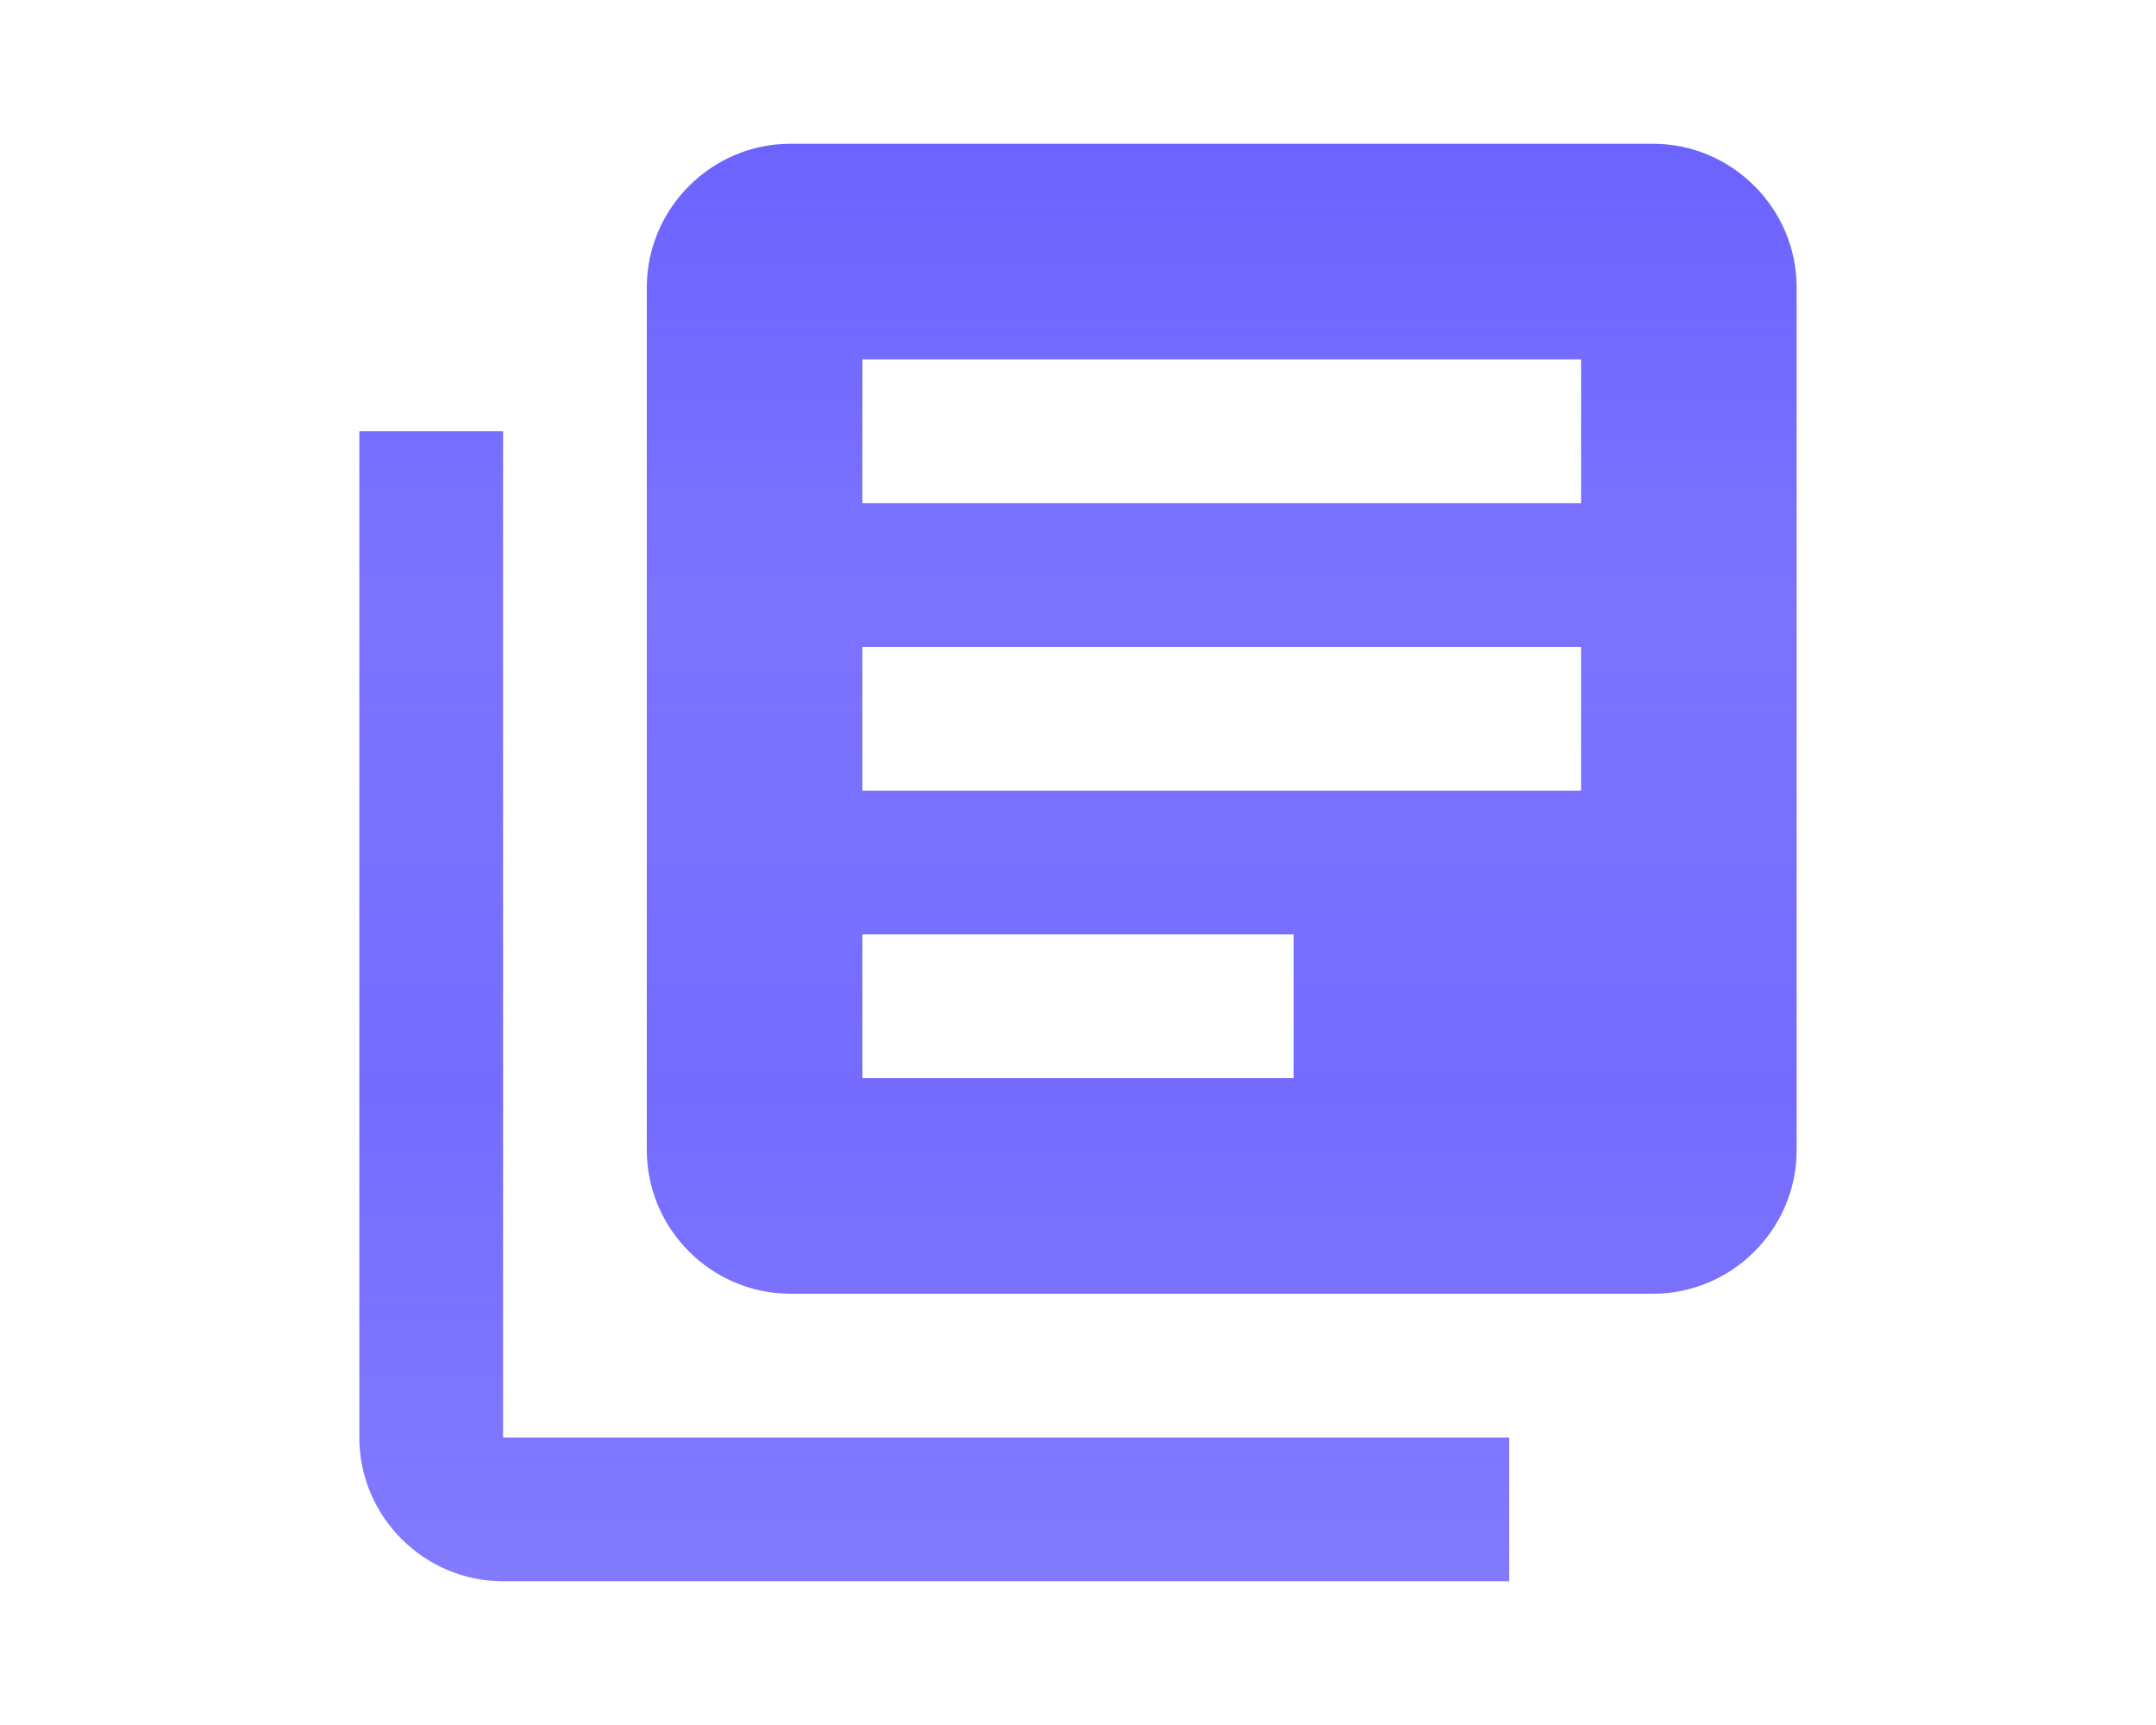
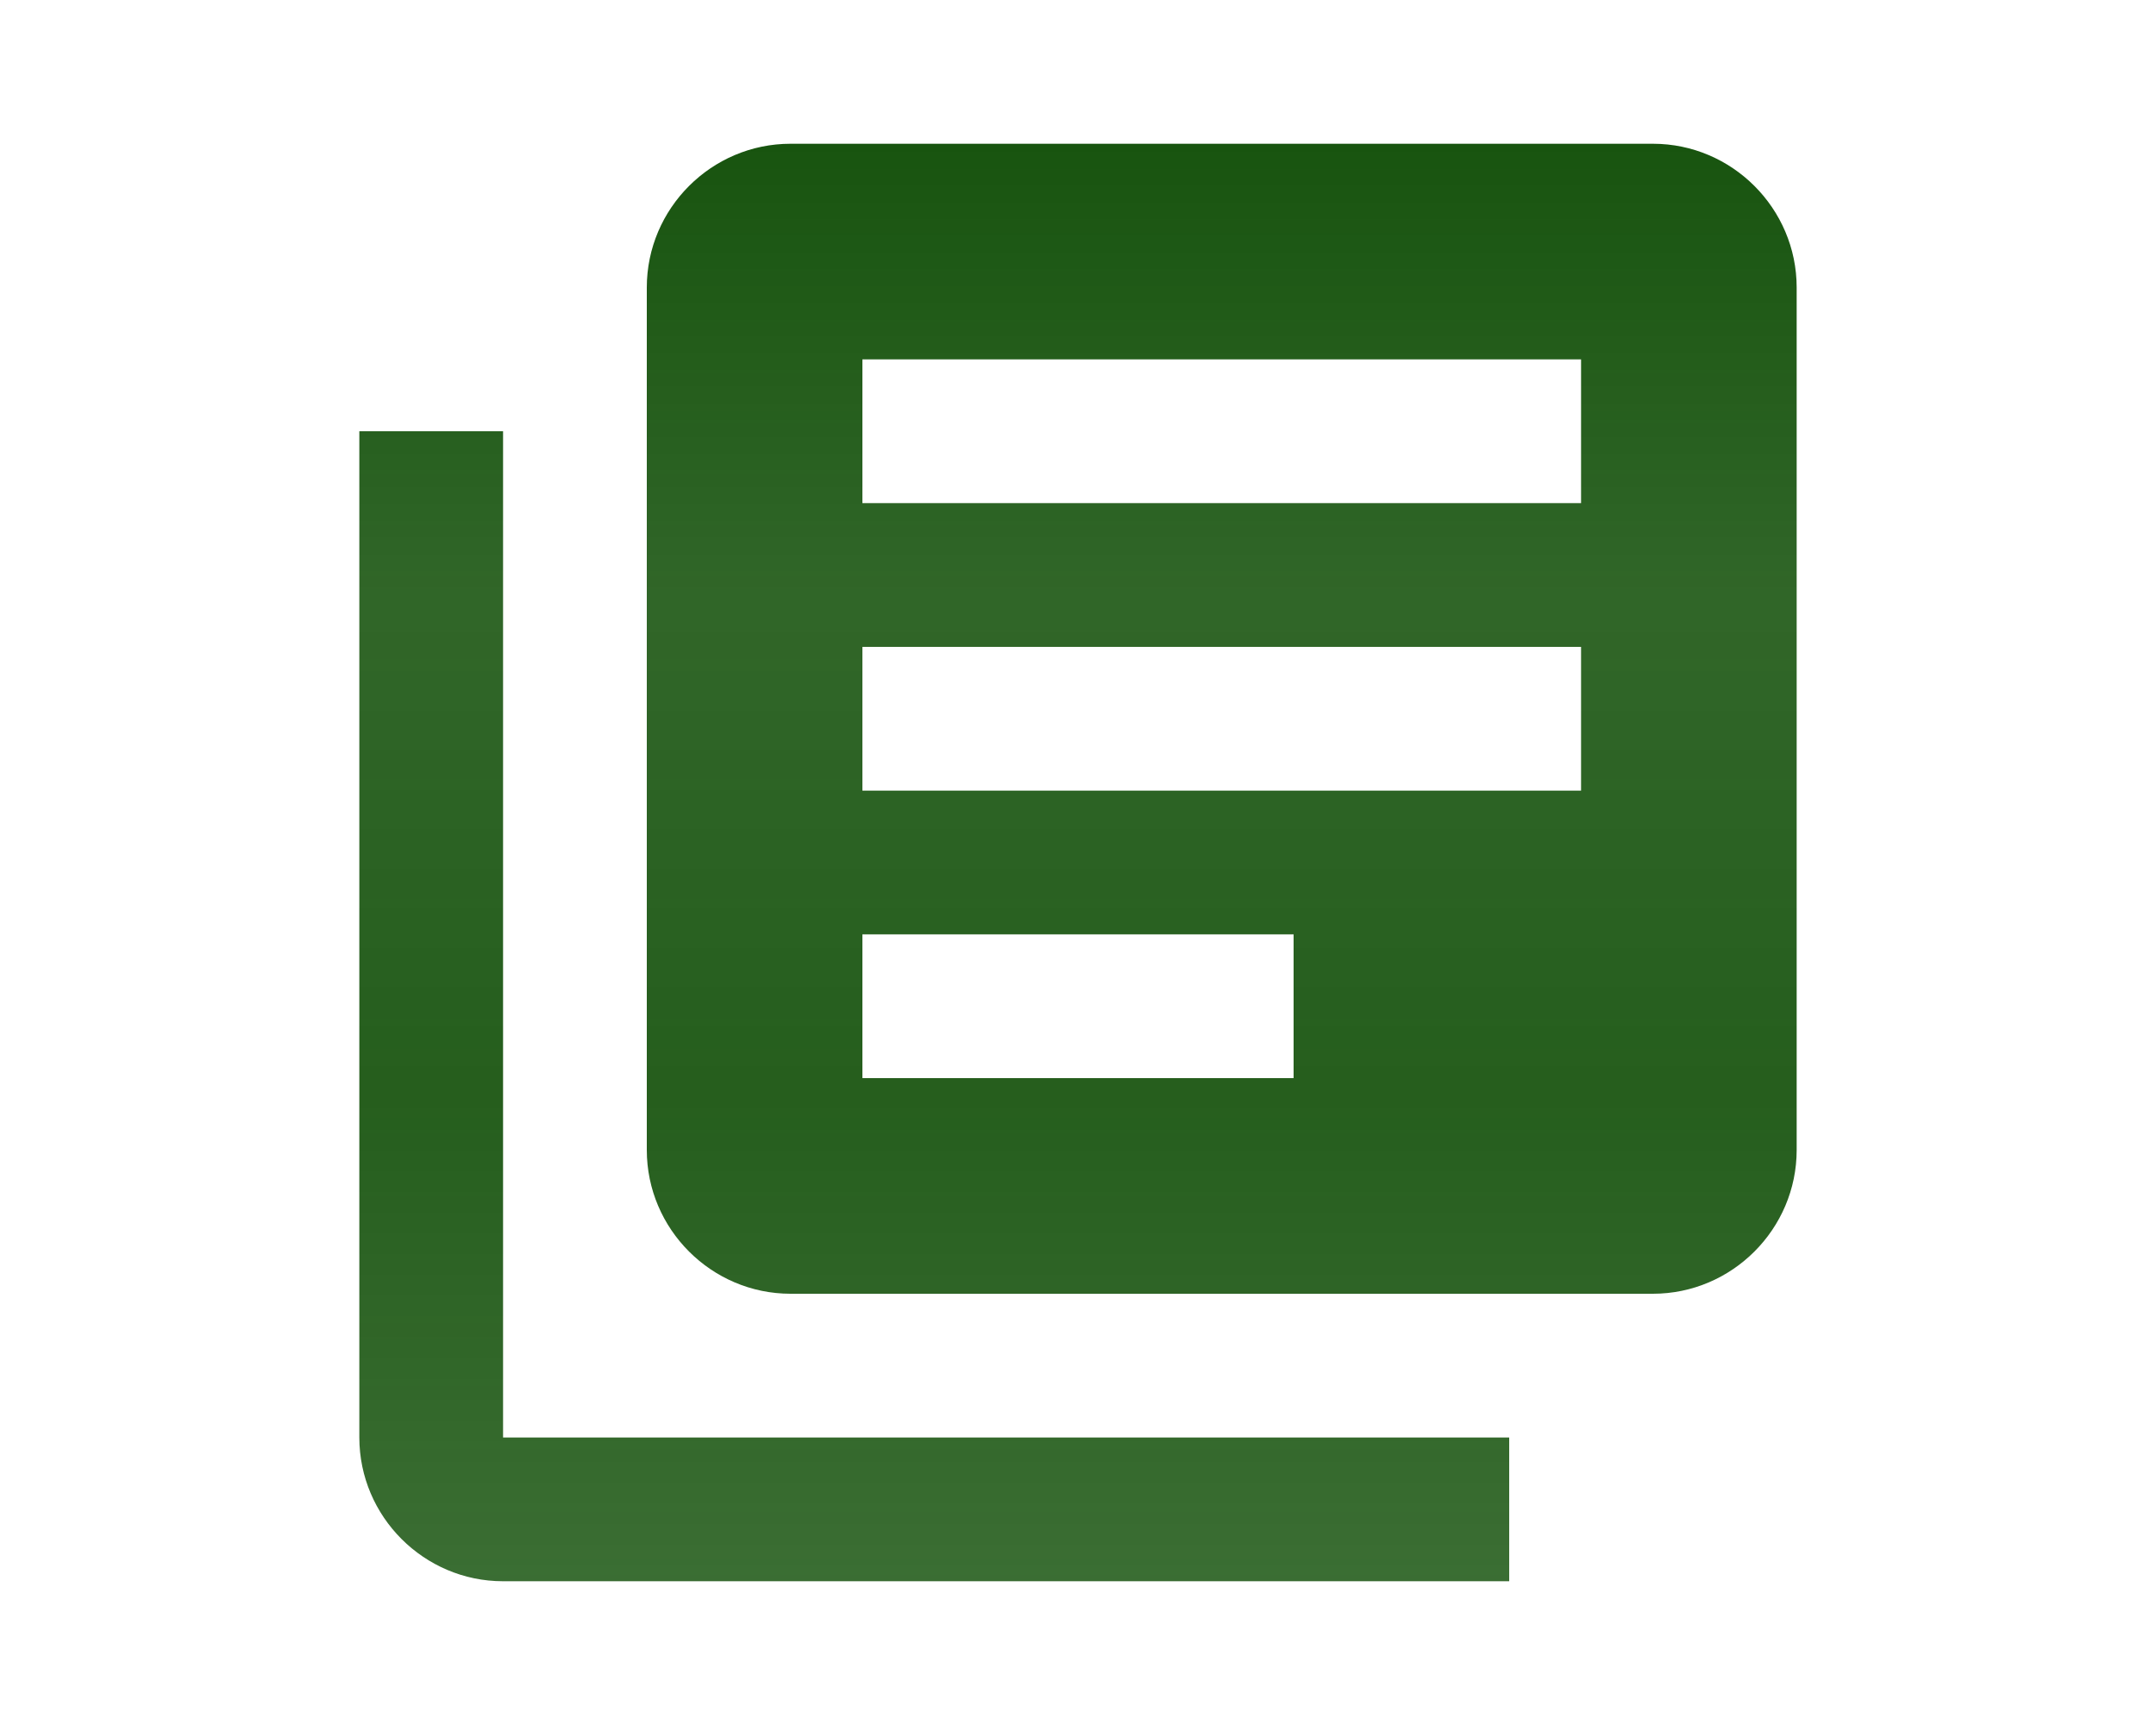
<svg xmlns="http://www.w3.org/2000/svg" width="10" height="8" viewBox="0 0 150 150" fill="none">
  <path d="M25 37.5H12.5V125C12.5 131.875 18.125 137.5 25 137.5H112.5V125H25V37.5ZM125 12.5H50C43.125 12.5 37.5 18.125 37.5 25V100C37.5 106.875 43.125 112.5 50 112.5H125C131.875 112.5 137.5 106.875 137.5 100V25C137.5 18.125 131.875 12.5 125 12.5ZM118.75 68.75H56.25V56.25H118.75V68.75ZM93.75 93.75H56.25V81.25H93.75V93.75ZM118.75 43.75H56.25V31.25H118.75V43.75Z" fill="url(#paint0_linear)" />
  <defs>
    <linearGradient id="paint0_linear" x1="75" y1="12.5" x2="75" y2="137.5" gradientUnits="userSpaceOnUse">
-       <stop stop-color="#6C63FF" />
-       <stop offset="0.318" stop-color="#6C63FF" stop-opacity="0.893" />
-       <stop offset="0.661" stop-color="#6C63FF" stop-opacity="0.942" />
-       <stop offset="1" stop-color="#6C63FF" stop-opacity="0.85" />
+       <stop stop-color="#18540f" />
+       <stop offset="0.318" stop-color="#18540f" stop-opacity="0.893" />
+       <stop offset="0.661" stop-color="#18540f" stop-opacity="0.942" />
+       <stop offset="1" stop-color="#18540f" stop-opacity="0.85" />
    </linearGradient>
  </defs>
</svg>
